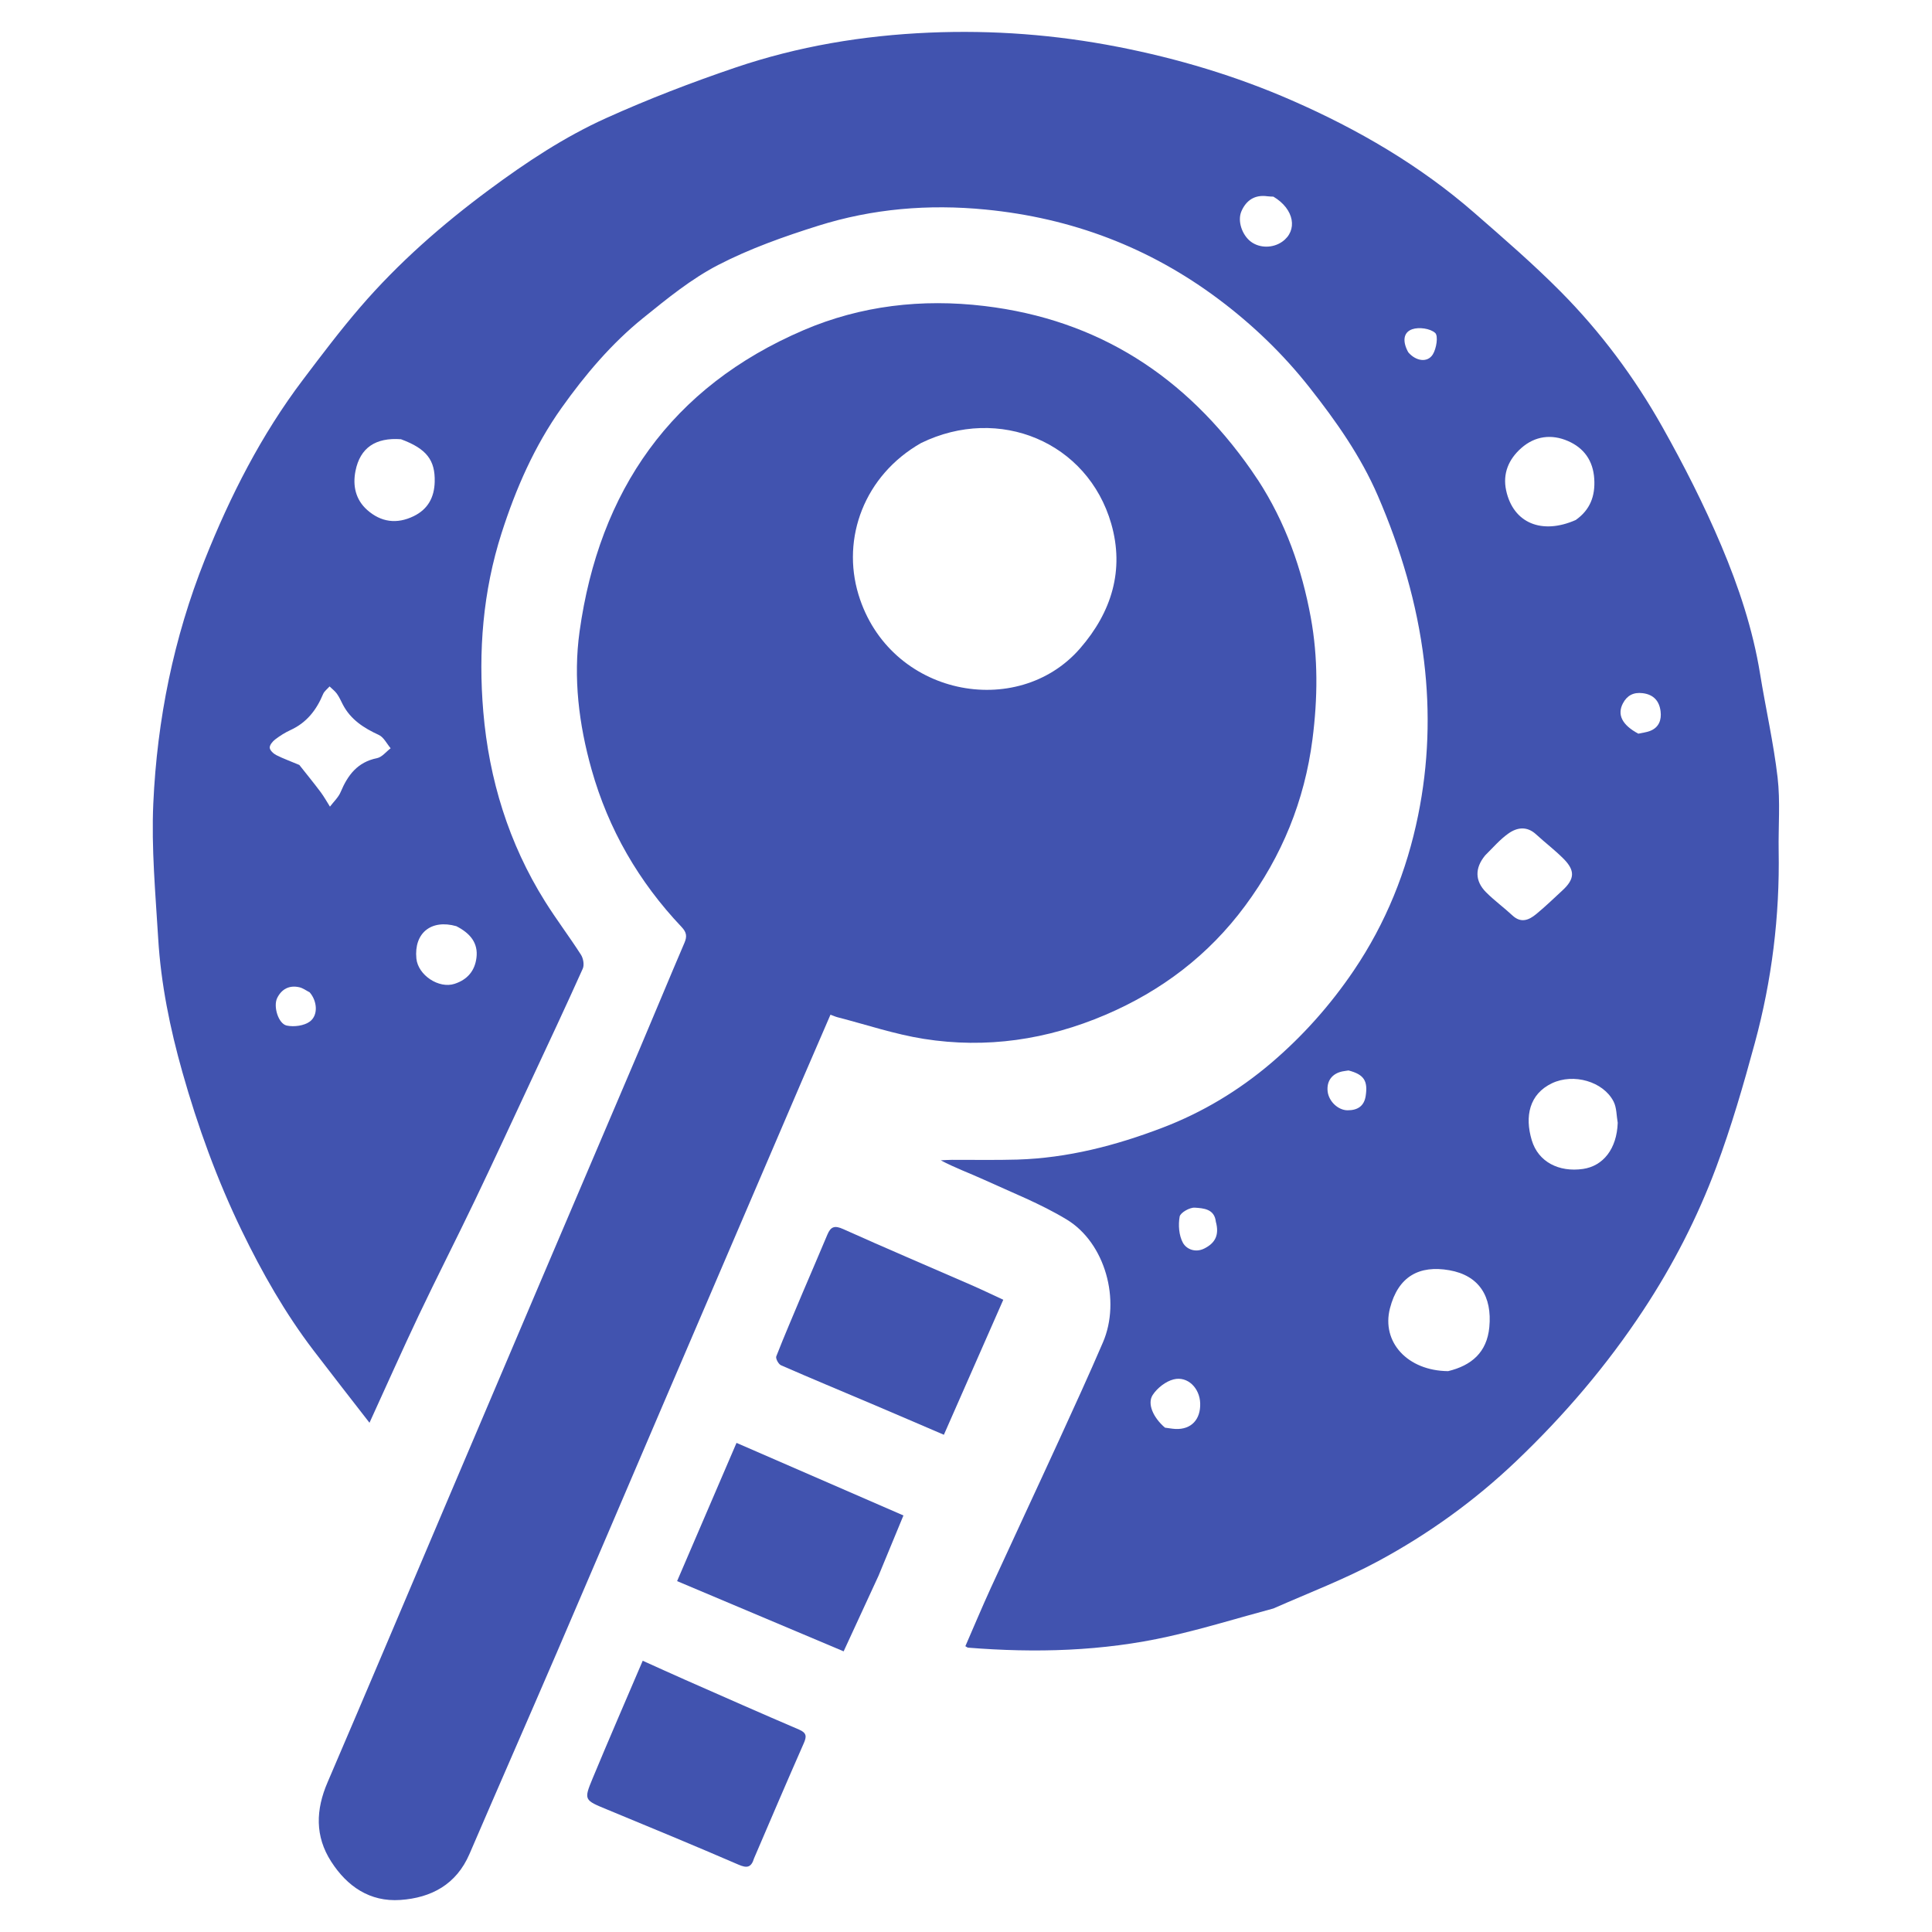
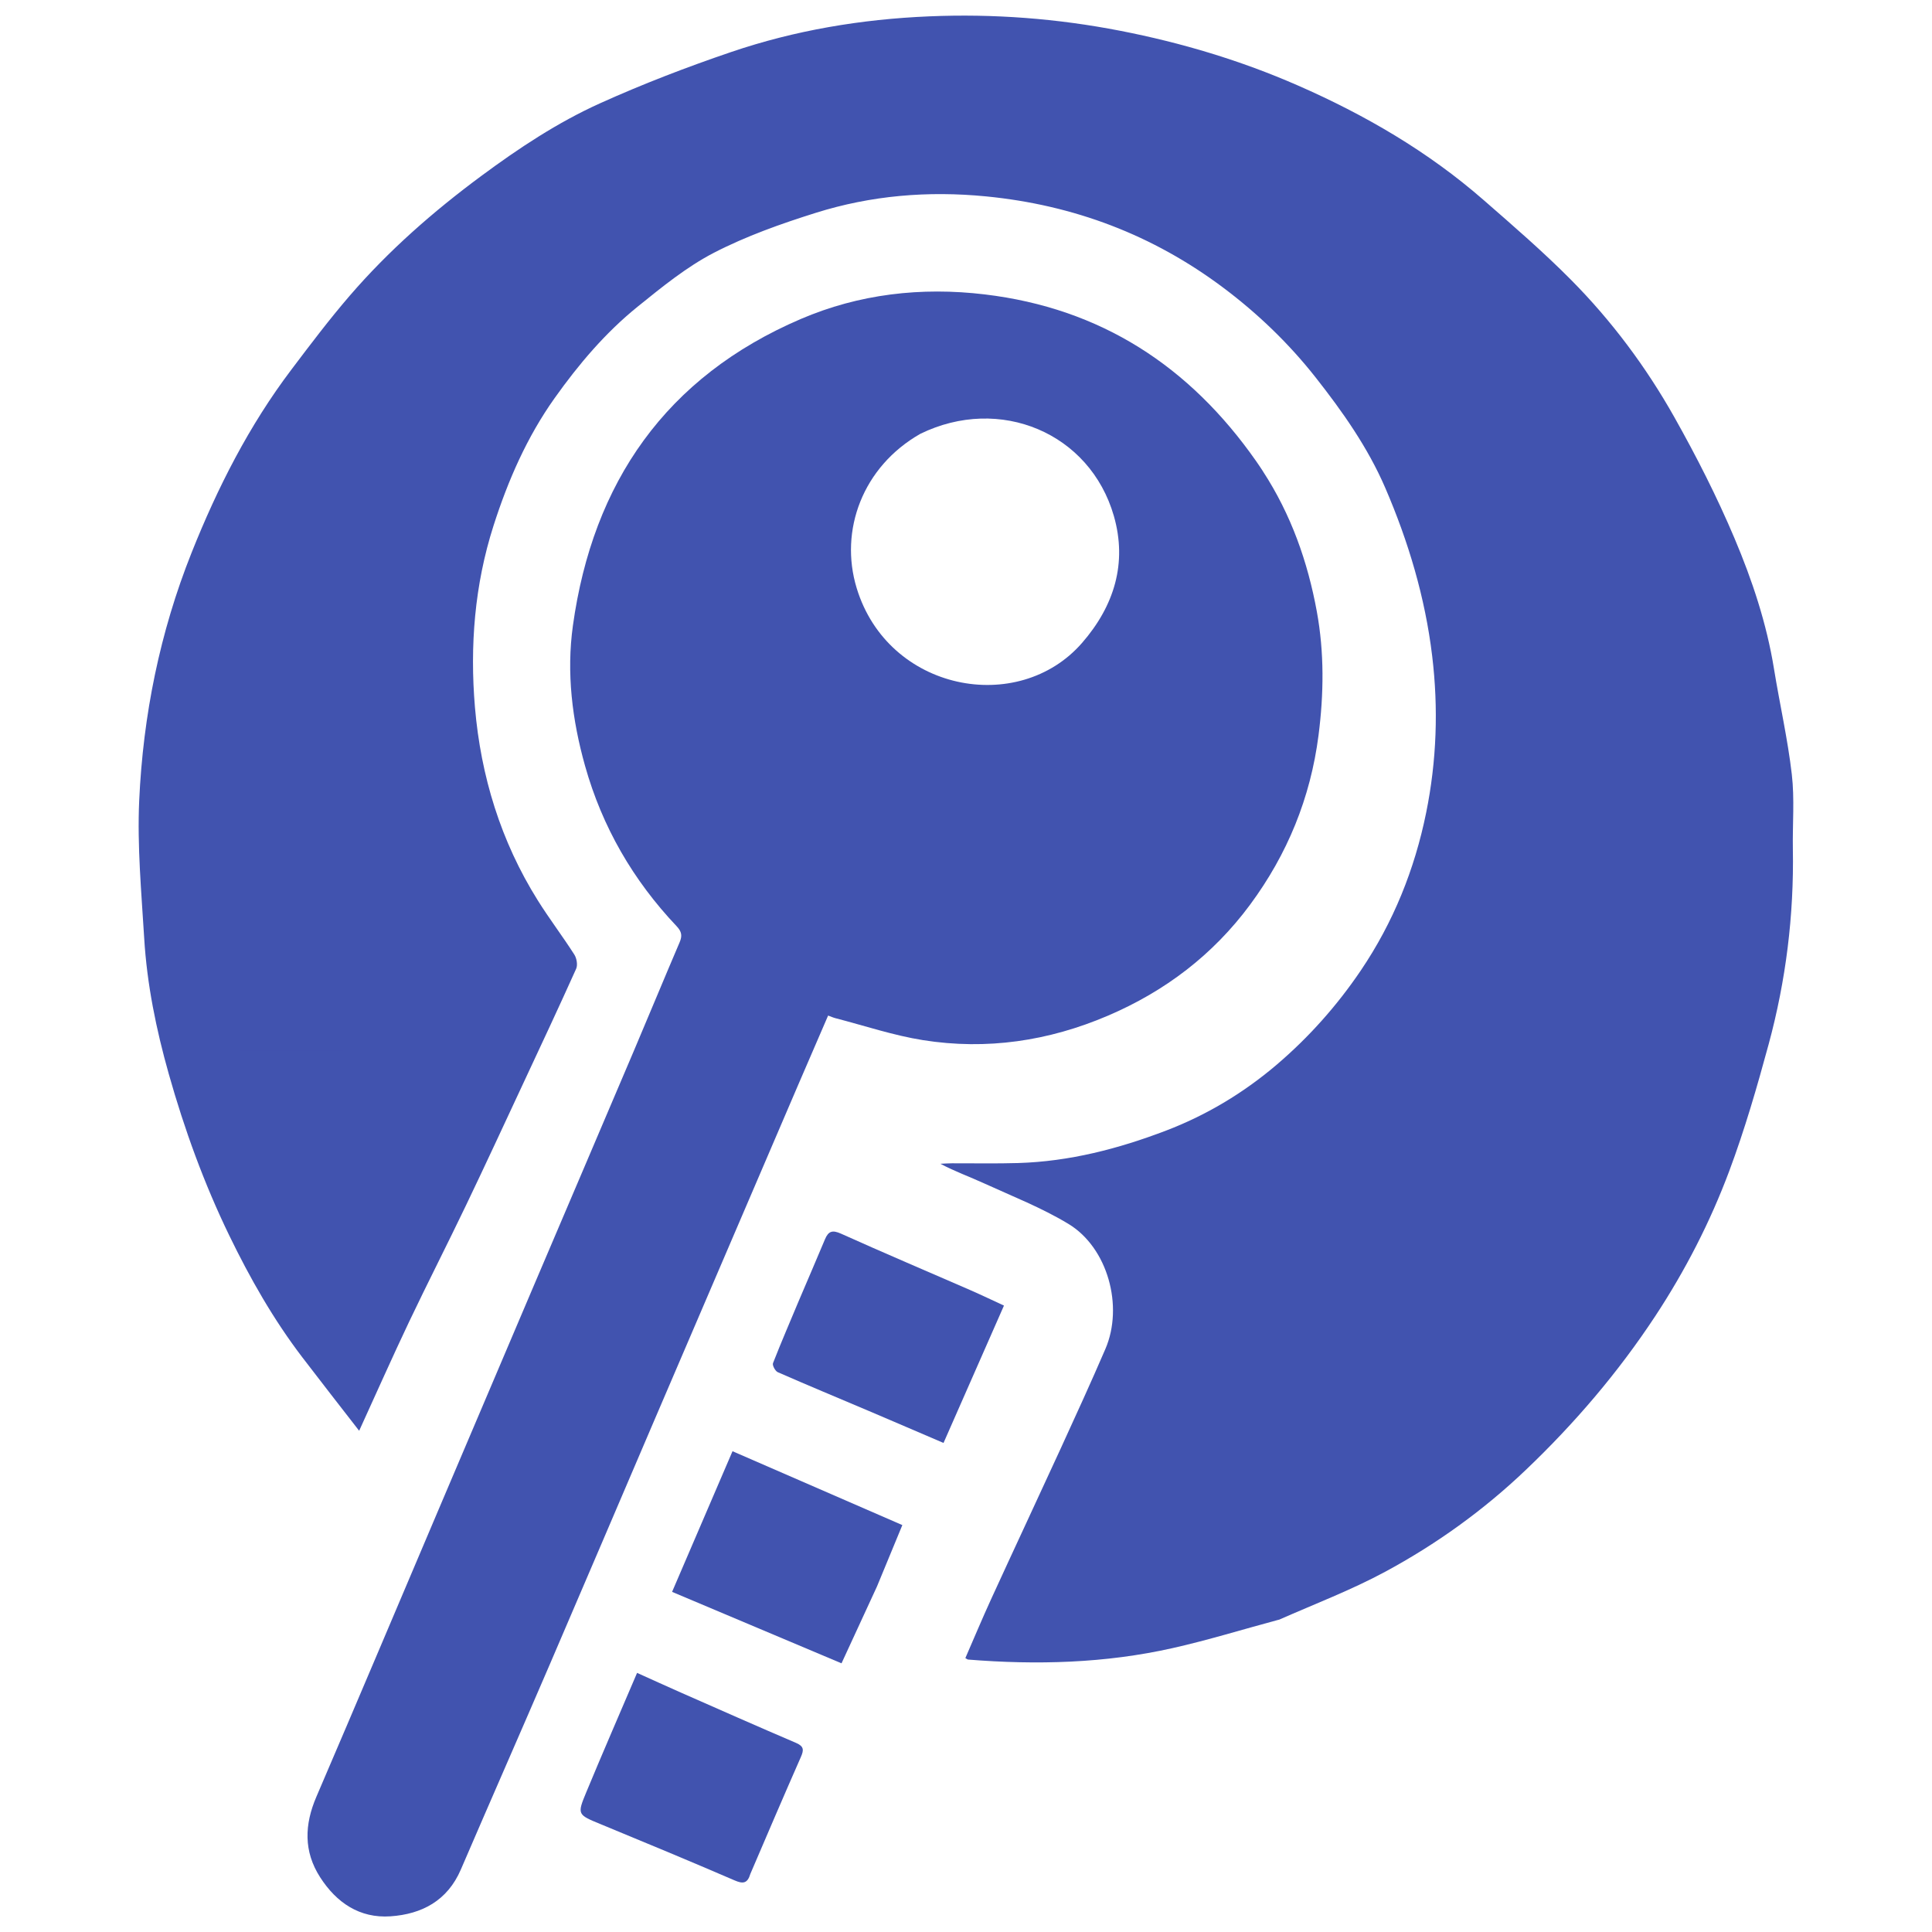
<svg xmlns="http://www.w3.org/2000/svg" id="Layer_1" viewBox="0 0 600 600">
  <defs>
    <style>.cls-1{fill:#4153af;}</style>
  </defs>
-   <path class="cls-1" d="m395.49,499.52c-11.03,2.96-21.67,6.26-32.5,8.69-20.57,4.62-41.44,5.17-62.4,3.48-.11,0-.21-.12-.79-.45,2.6-5.96,5.13-12.02,7.86-17.99,7.03-15.34,14.19-30.62,21.22-45.96,4.63-10.1,9.26-20.2,13.65-30.41,5.61-13.05.72-30.89-11.26-38.15-8.12-4.92-17.12-8.43-25.8-12.41-4.36-1.99-8.88-3.62-13.31-5.97,1.17-.05,2.35-.15,3.52-.15,6.75-.03,13.51.12,20.25-.08,15.64-.48,30.53-4.34,45.09-9.9,12.44-4.75,23.71-11.55,33.72-20.07,9.82-8.36,18.45-18.03,25.73-28.81,9.93-14.69,16.43-30.86,19.94-48.13,3.22-15.81,3.78-31.87,1.84-47.91-2.15-17.83-7.25-34.91-14.35-51.34-5.3-12.28-12.98-23.17-21.24-33.65-8.18-10.38-17.63-19.46-28.18-27.37-21.49-16.11-45.62-25.24-72.39-27.86-17.73-1.74-35.1-.28-51.99,5.03-10.61,3.34-21.24,7.1-31.08,12.19-8.36,4.32-15.87,10.47-23.25,16.43-9.86,7.96-18.03,17.62-25.36,27.93-8.45,11.89-14.22,25.1-18.65,38.93-5.79,18.08-7.26,36.73-5.67,55.43,1.78,20.99,7.88,40.9,19.17,58.92,3.53,5.64,7.57,10.95,11.16,16.56.73,1.13,1.08,3.18.56,4.33-5.24,11.68-10.68,23.27-16.1,34.87-5.82,12.46-11.58,24.94-17.52,37.34-5.69,11.88-11.69,23.61-17.34,35.5-5.07,10.68-9.86,21.49-15.27,33.31-6.1-7.87-11.79-15.13-17.38-22.46-8.81-11.55-15.95-24.12-22.27-37.15-7.68-15.84-13.67-32.34-18.46-49.28-3.84-13.59-6.66-27.39-7.51-41.48-.84-13.98-2.15-28.04-1.52-41.99,1.18-26.01,6.31-51.39,16-75.69,7.91-19.83,17.53-38.75,30.45-55.84,5.77-7.63,11.55-15.29,17.79-22.54,11.87-13.78,25.47-25.69,40.1-36.53,11.48-8.5,23.36-16.38,36.33-22.23,13.03-5.88,26.45-11.04,40-15.64,19.53-6.64,39.72-10.01,60.4-10.89,19.7-.83,39.11.64,58.43,4.41,18.65,3.63,36.74,9.05,54.11,16.65,20.52,8.98,39.77,20.18,56.72,34.97,9.09,7.93,18.25,15.85,26.74,24.41,12.38,12.49,22.9,26.6,31.52,41.91,6.74,11.98,13.01,24.31,18.36,36.96,5.4,12.78,9.81,26.02,12.05,39.84,1.74,10.74,4.18,21.39,5.44,32.18.87,7.52.2,15.2.33,22.81.35,20.22-2.11,40.12-7.39,59.59-3.54,13.05-7.31,26.09-12.04,38.73-5.81,15.55-13.4,30.32-22.58,44.25-11.35,17.23-24.61,32.75-39.55,46.98-12.93,12.32-27.26,22.62-42.86,31.03-10.35,5.58-21.43,9.8-32.48,14.67m54.21-73.69c7.26-1.74,12.08-5.81,12.83-13.65.92-9.58-3.19-16.08-12.42-17.7-9.29-1.62-15.87,1.86-18.44,11.84-2.68,10.43,5.4,19.37,18.02,19.5m52.72-77.12c-.4-2.22-.31-4.69-1.29-6.61-3.21-6.26-12.45-8.85-19.12-5.68-7.06,3.36-8.51,10.3-6.29,17.69,2.03,6.78,8.46,9.99,15.89,8.93,6.28-.9,10.53-6.23,10.81-14.33m-13.04-187.21c4.44-3.13,6.09-7.39,5.75-12.78-.36-5.7-3.24-9.61-8.17-11.75-5.07-2.2-10.2-1.59-14.48,2.18-3.93,3.47-5.85,7.92-4.71,13.19,2.22,10.18,11.13,13.78,21.61,9.16M92.95,237.55c2.21,2.8,4.48,5.57,6.62,8.43,1.07,1.43,1.94,3.01,2.9,4.53,1.13-1.51,2.63-2.87,3.33-4.56,2.21-5.26,5.25-9.29,11.29-10.5,1.55-.31,2.83-2.01,4.23-3.07-1.21-1.42-2.15-3.44-3.68-4.14-4.68-2.15-8.77-4.78-11.2-9.49-.58-1.12-1.08-2.29-1.81-3.3-.62-.86-1.51-1.52-2.28-2.27-.68.79-1.63,1.46-2.01,2.37-2.05,4.94-5.1,8.87-10.09,11.16-1.71.78-3.33,1.81-4.82,2.95-.79.61-1.73,1.75-1.66,2.57.07.83,1.17,1.84,2.06,2.29,2.13,1.08,4.4,1.88,7.12,3.04m368.24,28.14c-3.17,3.87-3.19,7.87.31,11.39,2.57,2.58,5.55,4.74,8.21,7.22,2.68,2.49,5.13,1.41,7.36-.42,2.82-2.31,5.44-4.86,8.12-7.33,3.87-3.56,4.05-6.19.34-9.91-2.67-2.67-5.7-4.97-8.48-7.53-2.84-2.62-5.89-2.19-8.6-.27-2.55,1.8-4.65,4.23-7.27,6.85M124.57,136.41c-7.92-.6-12.74,2.64-14.17,9.85-.91,4.57.02,8.9,3.63,12.11,4.3,3.82,9.23,4.47,14.44,1.93,4.42-2.15,6.41-5.83,6.53-10.67.17-6.68-2.47-10.26-10.44-13.21m17.15,151.21c-7.81-2.21-13.18,2.14-12.4,10.05.51,5.15,6.97,9.45,11.85,7.86,4.06-1.32,6.31-4.09,6.81-8.11.56-4.51-1.86-7.56-6.26-9.8M395.46,61.07c-.63-.04-1.26-.03-1.89-.12-3.91-.54-6.57,1.27-8.04,4.67-1.3,3.03.23,7.38,2.92,9.42,2.74,2.07,6.85,2.08,9.77.01,4.84-3.42,3.81-10.1-2.77-13.99m-33.66,382.31c1.11.14,2.22.36,3.33.41,4.81.19,7.76-2.91,7.61-7.96-.14-4.73-3.88-8.53-8.25-7.44-2.45.61-5.07,2.67-6.49,4.82-1.77,2.7.11,7.01,3.8,10.17m15.8-63.96c-.43-4-3.88-4.18-6.53-4.36-1.58-.11-4.49,1.55-4.71,2.78-.46,2.61-.23,5.83,1,8.1,1.09,2.01,3.87,3.21,6.67,1.8,3.24-1.63,4.74-4.06,3.57-8.32m-281.41-71.23c-1.07-.54-2.09-1.32-3.22-1.58-3.11-.71-5.51.56-6.88,3.35-1.27,2.58.35,7.99,2.97,8.55,2.26.48,5.43.06,7.2-1.27,2.62-1.97,2.28-6.33-.07-9.04m412.61-80.34c1.21-.27,2.47-.4,3.62-.84,2.79-1.06,3.63-3.44,3.3-6.1-.39-3.16-2.12-5.22-5.57-5.64-2.88-.35-4.86.74-6.14,3.18-1.8,3.45-.32,6.66,4.8,9.4m-90,104.59c-.63.1-1.26.17-1.88.29-3.23.65-4.97,3-4.61,6.21.36,3.15,3.29,5.87,6.21,5.87,3.06,0,5.11-1.26,5.6-4.42.73-4.69-.49-6.7-5.33-7.95m18.57-223.02c2.34,2.73,5.94,3.33,7.61.65,1.13-1.81,1.75-5.77.73-6.68-1.55-1.39-5.03-1.87-7.13-1.14-2.89,1.01-3,3.96-1.21,7.17Z" />
-   <path class="cls-1" d="m390.63,149c8.62,13.25,13.68,27.66,16.45,42.79,2.29,12.49,2.15,25.15.52,37.8-2.46,19.09-9.49,36.29-20.91,51.71-11.32,15.3-25.92,26.4-43.4,33.87-18.13,7.74-36.97,10.54-56.4,7.46-9.04-1.43-17.84-4.41-26.74-6.7-.7-.18-1.36-.49-2.24-.81-3.07,7.11-6.08,14.01-9.05,20.93-14.66,34.17-29.32,68.34-43.97,102.52-10.62,24.79-21.19,49.61-31.86,74.39-9.03,20.96-18.21,41.85-27.23,62.81-4.09,9.49-11.87,13.62-21.48,14.28-9.42.65-16.49-4.17-21.47-11.92-5.08-7.9-4.79-16.08-1.14-24.58,12.56-29.25,24.93-58.57,37.38-87.87,9.62-22.64,19.24-45.29,28.88-67.92,10.19-23.93,20.42-47.85,30.6-71.79,4.69-11.03,9.25-22.12,13.98-33.14.87-2.02.69-3.29-.9-4.97-13.28-14.02-22.7-30.29-27.94-48.91-3.95-14.03-5.72-28.43-3.72-42.82,6.09-43.74,28.45-75.97,69.55-93.59,17.79-7.63,36.74-9.83,56.15-7.51,35.49,4.23,62.59,21.96,82.85,50.9.65.93,1.28,1.89,2.07,3.07m-104.57-11.41c-17.6,10.03-24.78,29.5-19.42,47.1,9.59,31.47,49.34,39.05,68.79,16.7,9.85-11.32,13.82-24.39,9.7-38.73-7.29-25.35-34.8-36.92-59.07-25.07Z" />
-   <path class="cls-1" d="m249.15,401.74c2.66-6.29,5.28-12.28,7.8-18.32,1.06-2.53,2.28-2.9,4.93-1.71,13.07,5.88,26.27,11.48,39.41,17.21,3.42,1.49,6.78,3.11,10.29,4.73-6.25,14.21-12.28,27.9-18.45,41.93-7.7-3.3-15.27-6.57-22.87-9.79-9.25-3.93-18.53-7.77-27.72-11.8-.78-.34-1.72-2.1-1.46-2.76,2.52-6.46,5.29-12.82,8.07-19.49Z" />
-   <path class="cls-1" d="m272.83,489.37c-3.59,7.81-7.08,15.35-10.83,23.47-16.98-7.16-34.04-14.36-51.72-21.81,6.21-14.45,12.29-28.6,18.45-42.93,17.62,7.66,34.74,15.11,51.84,22.54-2.65,6.42-5.14,12.44-7.74,18.73Z" />
-   <path class="cls-1" d="m234.19,577.08c-.9,3.02-2.29,3.1-4.85,2-13.52-5.84-27.13-11.48-40.75-17.1-7.16-2.95-7.35-2.93-4.53-9.72,5.02-12.09,10.24-24.09,15.54-36.5,4.63,2.08,8.94,4.05,13.27,5.96,11.74,5.17,23.47,10.37,35.27,15.41,2.45,1.05,2.39,2.2,1.45,4.32-5.18,11.76-10.23,23.57-15.4,35.64Z" />
+   <g>
+     <path class="cls-1" d="m397.16,503.01c-11.22,3.01-22.05,6.37-33.07,8.84-20.93,4.7-42.17,5.26-63.49,3.54-.11,0-.22-.12-.8-.46,2.64-6.06,5.22-12.23,8-18.3,7.15-15.61,14.44-31.16,21.6-46.76,4.71-10.28,9.42-20.56,13.89-30.94,5.71-13.28.73-31.43-11.45-38.82-8.26-5.01-17.41-8.58-26.25-12.62-4.43-2.03-9.04-3.68-13.54-6.07,1.19-.05,2.39-.15,3.58-.15,6.87-.03,13.74.13,20.61-.08,15.91-.49,31.06-4.41,45.88-10.07,12.66-4.83,24.12-11.75,34.31-20.42,9.99-8.51,18.77-18.35,26.18-29.31,10.11-14.95,16.72-31.4,20.29-48.97,3.27-16.09,3.84-32.43,1.87-48.75-2.19-18.14-7.38-35.52-14.6-52.24-5.4-12.49-13.21-23.57-21.61-34.24-8.33-10.57-17.94-19.8-28.67-27.85-21.86-16.39-46.42-25.68-73.65-28.35-18.04-1.77-35.71-.29-52.9,5.11-10.79,3.39-21.62,7.23-31.63,12.4-8.5,4.4-16.14,10.65-23.65,16.71-10.03,8.1-18.35,17.92-25.81,28.42-8.6,12.1-14.47,25.54-18.98,39.62-5.89,18.39-7.38,37.37-5.77,56.4,1.82,21.35,8.01,41.61,19.5,59.95,3.59,5.74,7.71,11.14,11.36,16.85.74,1.15,1.1,3.23.57,4.41-5.33,11.88-10.87,23.67-16.38,35.48-5.92,12.68-11.78,25.38-17.83,37.99-5.79,12.09-11.89,24.02-17.65,36.12-5.16,10.86-10.04,21.87-15.53,33.89-6.2-8.01-11.99-15.39-17.68-22.85-8.96-11.75-16.23-24.54-22.66-37.8-7.82-16.12-13.91-32.9-18.78-50.14-3.91-13.83-6.78-27.86-7.64-42.21-.86-14.23-2.19-28.53-1.55-42.72,1.2-26.46,6.42-52.28,16.28-77.01,8.05-20.18,17.83-39.43,30.98-56.82,5.87-7.77,11.75-15.56,18.1-22.93,12.08-14.02,25.92-26.14,40.8-37.16,11.68-8.65,23.77-16.67,36.96-22.62,13.26-5.99,26.91-11.23,40.7-15.92,19.87-6.76,40.41-10.19,61.45-11.08,20.04-.85,39.79.66,59.45,4.49,18.97,3.7,37.38,9.21,55.06,16.95,20.88,9.14,40.47,20.53,57.71,35.58,9.25,8.07,18.57,16.12,27.2,24.83,12.6,12.71,23.3,27.06,32.07,42.64,6.86,12.19,13.24,24.73,18.68,37.61,5.5,13,9.98,26.47,12.26,40.54,1.77,10.93,4.26,21.76,5.53,32.74.89,7.65.2,15.47.33,23.21.36,20.57-2.15,40.82-7.52,60.63-3.6,13.27-7.44,26.54-12.25,39.41-5.92,15.82-13.64,30.85-22.97,45.03-11.55,17.53-25.04,33.32-40.25,47.81-13.16,12.54-27.74,23.01-43.61,31.57-10.53,5.68-21.8,9.97-33.05,14.93m55.16-74.98c7.39-1.77,12.29-5.92,13.06-13.89.93-9.75-3.25-16.36-12.64-18.01-9.45-1.65-16.15,1.89-18.76,12.05-2.72,10.62,5.49,19.71,18.34,19.85m53.64-78.47c-.41-2.26-.31-4.77-1.31-6.73-3.27-6.37-12.67-9.01-19.45-5.78-7.19,3.42-8.65,10.48-6.4,18,2.07,6.9,8.61,10.17,16.17,9.08,6.39-.92,10.72-6.34,11-14.58m-13.27-190.48c4.52-3.18,6.19-7.52,5.85-13.01-.36-5.8-3.29-9.78-8.31-11.96-5.16-2.23-10.38-1.62-14.74,2.22-4,3.53-5.96,8.06-4.79,13.42,2.25,10.36,11.33,14.03,21.99,9.32M89.33,236.46c2.25,2.85,4.55,5.67,6.74,8.58,1.09,1.45,1.97,3.07,2.95,4.61,1.15-1.54,2.67-2.92,3.39-4.64,2.24-5.35,5.34-9.45,11.49-10.69,1.58-.32,2.88-2.04,4.3-3.12-1.23-1.44-2.18-3.5-3.75-4.22-4.76-2.19-8.92-4.86-11.4-9.66-.59-1.14-1.1-2.33-1.84-3.36-.63-.87-1.54-1.55-2.32-2.31-.7.8-1.66,1.49-2.04,2.42-2.08,5.03-5.19,9.03-10.27,11.35-1.74.79-3.39,1.84-4.91,3-.81.62-1.76,1.78-1.69,2.62.08.85,1.19,1.87,2.09,2.33,2.17,1.1,4.48,1.91,7.25,3.1m374.68,28.63c-3.23,3.93-3.25,8.01.32,11.59,2.61,2.62,5.64,4.82,8.36,7.35,2.73,2.54,5.22,1.43,7.49-.43,2.87-2.35,5.53-4.94,8.26-7.46,3.93-3.63,4.12-6.3.35-10.08-2.71-2.72-5.8-5.05-8.63-7.66-2.89-2.67-5.99-2.22-8.75-.28-2.6,1.83-4.73,4.31-7.39,6.97M121.5,133.55c-8.05-.61-12.96,2.69-14.42,10.02-.93,4.65.02,9.05,3.7,12.32,4.37,3.88,9.39,4.55,14.7,1.97,4.5-2.19,6.52-5.93,6.65-10.86.17-6.8-2.52-10.44-10.62-13.45m17.45,153.85c-7.95-2.25-13.41,2.18-12.62,10.23.52,5.24,7.09,9.61,12.06,7.99,4.13-1.35,6.42-4.16,6.93-8.25.57-4.59-1.89-7.69-6.37-9.97M397.12,56.89c-.64-.04-1.29-.03-1.92-.12-3.97-.55-6.69,1.29-8.18,4.76-1.32,3.08.23,7.51,2.97,9.59,2.79,2.11,6.97,2.12,9.94.01,4.93-3.48,3.87-10.27-2.82-14.24m-34.25,389c1.13.14,2.25.37,3.39.42,4.9.2,7.9-2.96,7.75-8.1-.14-4.82-3.94-8.68-8.39-7.58-2.5.62-5.16,2.72-6.6,4.91-1.81,2.75.11,7.14,3.86,10.35m16.08-65.08c-.44-4.07-3.95-4.26-6.64-4.44-1.61-.11-4.57,1.58-4.79,2.83-.47,2.65-.23,5.93,1.02,8.24,1.11,2.05,3.94,3.27,6.78,1.83,3.3-1.66,4.82-4.13,3.63-8.47m-286.33-72.48c-1.09-.55-2.12-1.34-3.28-1.61-3.17-.73-5.61.57-7,3.41-1.29,2.62.35,8.13,3.02,8.7,2.3.49,5.52.06,7.33-1.3,2.66-2,2.32-6.44-.07-9.2m419.83-81.75c1.23-.28,2.52-.41,3.68-.86,2.84-1.08,3.69-3.5,3.35-6.21-.4-3.22-2.16-5.31-5.67-5.74-2.93-.36-4.95.75-6.25,3.24-1.83,3.51-.32,6.77,4.88,9.56m-91.58,106.42c-.64.1-1.28.17-1.91.29-3.29.66-5.06,3.05-4.69,6.32.36,3.21,3.35,5.98,6.32,5.97,3.12,0,5.2-1.28,5.7-4.5.75-4.77-.5-6.81-5.42-8.09m18.9-226.92c2.38,2.78,6.04,3.39,7.74.66,1.15-1.85,1.78-5.87.75-6.8-1.58-1.42-5.12-1.9-7.26-1.16-2.94,1.03-3.05,4.03-1.23,7.29Z" />
+     <path class="cls-1" d="m392.21,146.36c8.78,13.48,13.92,28.15,16.74,43.54,2.33,12.71,2.18,25.59.53,38.46-2.5,19.42-9.66,36.92-21.27,52.62-11.52,15.56-26.38,26.86-44.16,34.46-18.44,7.88-37.62,10.72-57.38,7.59-9.2-1.46-18.15-4.48-27.21-6.82-.71-.18-1.39-.5-2.28-.82-3.13,7.23-6.18,14.26-9.2,21.3-14.92,34.77-29.83,69.54-44.74,104.31-10.81,25.23-21.56,50.48-32.41,75.69-9.18,21.33-18.53,42.58-27.71,63.91-4.16,9.66-12.08,13.86-21.85,14.53-9.59.66-16.78-4.24-21.85-12.13-5.17-8.04-4.88-16.36-1.16-25.01,12.78-29.76,25.37-59.6,38.04-89.41,9.79-23.04,19.58-46.08,29.39-69.11,10.37-24.35,20.78-48.69,31.13-73.05,4.77-11.23,9.42-22.51,14.22-33.72.88-2.05.71-3.34-.91-5.06-13.51-14.26-23.1-30.82-28.43-49.77-4.02-14.28-5.82-28.93-3.78-43.57,6.19-44.51,28.95-77.3,70.76-95.23,18.1-7.76,37.38-10,57.13-7.64,36.11,4.31,63.69,22.34,84.3,51.79.67.95,1.3,1.92,2.1,3.12m-106.4-11.61c-17.91,10.21-25.22,30.01-19.76,47.92,9.76,32.02,50.2,39.74,70,17,10.02-11.52,14.06-24.81,9.87-39.41-7.42-25.8-35.41-37.57-60.11-25.51Z" />
+     <path class="cls-1" d="m248.27,403.52c2.71-6.4,5.37-12.5,7.93-18.64,1.08-2.58,2.32-2.95,5.02-1.74,13.3,5.99,26.73,11.68,40.1,17.51,3.48,1.52,6.9,3.17,10.47,4.81-6.36,14.46-12.49,28.39-18.77,42.66-7.83-3.35-15.54-6.68-23.26-9.96-9.41-3.99-18.85-7.91-28.21-12.01-.79-.35-1.75-2.14-1.49-2.81,2.57-6.57,5.38-13.04,8.21-19.83Z" />
+     <path class="cls-1" d="m272.36,492.68c-3.65,7.95-7.2,15.62-11.02,23.88-17.27-7.28-34.64-14.61-52.62-22.19,6.32-14.7,12.5-29.1,18.77-43.68,17.92,7.8,35.35,15.37,52.74,22.94-2.7,6.53-5.23,12.65-7.87,19.05Z" />
+     <path class="cls-1" d="m233.04,581.93c-.91,3.07-2.33,3.16-4.93,2.03-13.76-5.94-27.6-11.68-41.46-17.4-7.28-3-7.48-2.98-4.61-9.89,5.1-12.3,10.42-24.51,15.81-37.14,4.71,2.12,9.09,4.12,13.5,6.07,11.95,5.26,23.88,10.55,35.88,15.68,2.49,1.07,2.43,2.23,1.48,4.39-5.27,11.96-10.41,23.98-15.67,36.26Z" />
+   </g>
+   <rect class="cls-1" x="72.88" y="207.71" width="53.38" height="46.44" />
+   <rect class="cls-1" x="101.21" y="124.8" width="36.47" height="40.67" />
+   <rect class="cls-1" x="118.21" y="282.75" width="32.59" height="28.34" />
+   <rect class="cls-1" x="74.45" y="301.9" width="32.3" height="24.4" />
+   <rect class="cls-1" x="356.76" y="374.05" width="31.48" height="21.69" />
+   <rect class="cls-1" x="410.72" y="331.28" width="20.81" height="18.89" />
+   <rect class="cls-1" x="473.51" y="329.05" width="36.99" height="41.72" />
+   <rect class="cls-1" x="454.23" y="247.19" width="54.7" height="54.7" />
+   <rect class="cls-1" x="500.27" y="211.65" width="29.52" height="26.88" />
+   <rect class="cls-1" x="465.5" y="124.8" width="43.43" height="43.43" />
+   <rect class="cls-1" x="433.45" y="90.56" width="25.54" height="25.54" />
+   <rect class="cls-1" x="373.32" y="49.24" width="39.19" height="29.52" />
+   <rect class="cls-1" x="423.13" y="387.69" width="47.23" height="42.75" />
+   <rect class="cls-1" x="347.56" y="424.69" width="40.68" height="28.73" />
</svg>
